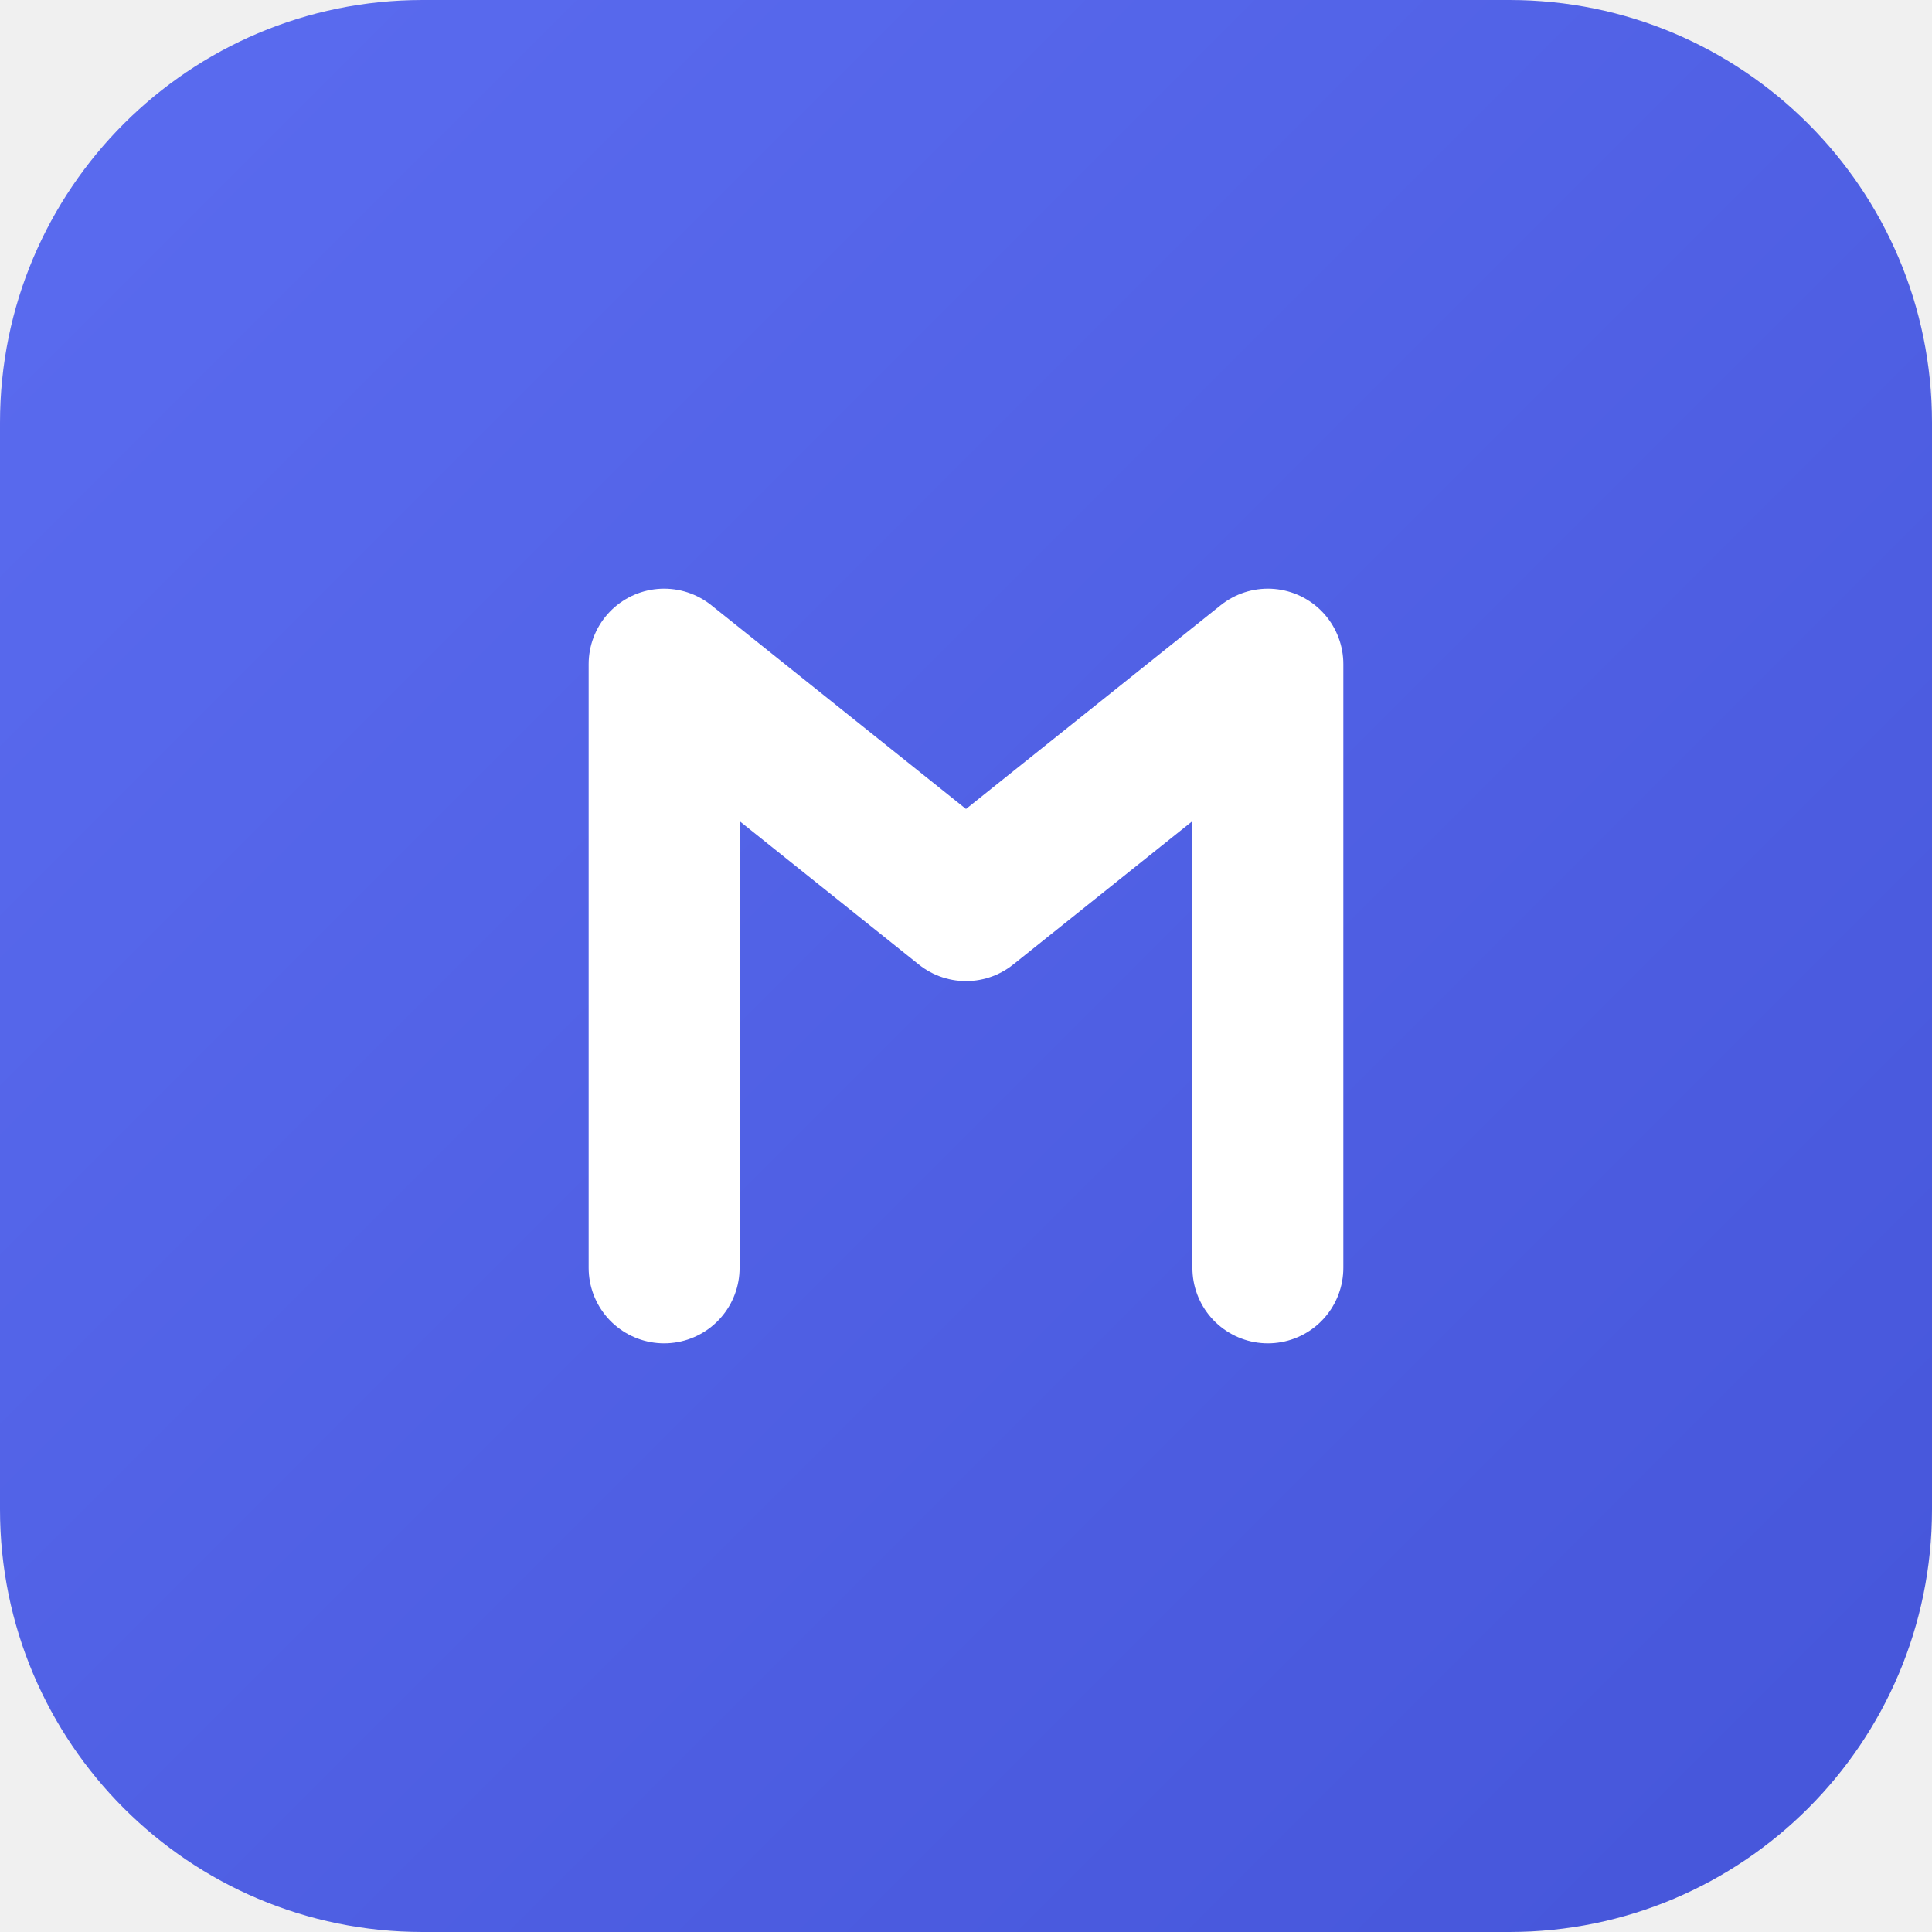
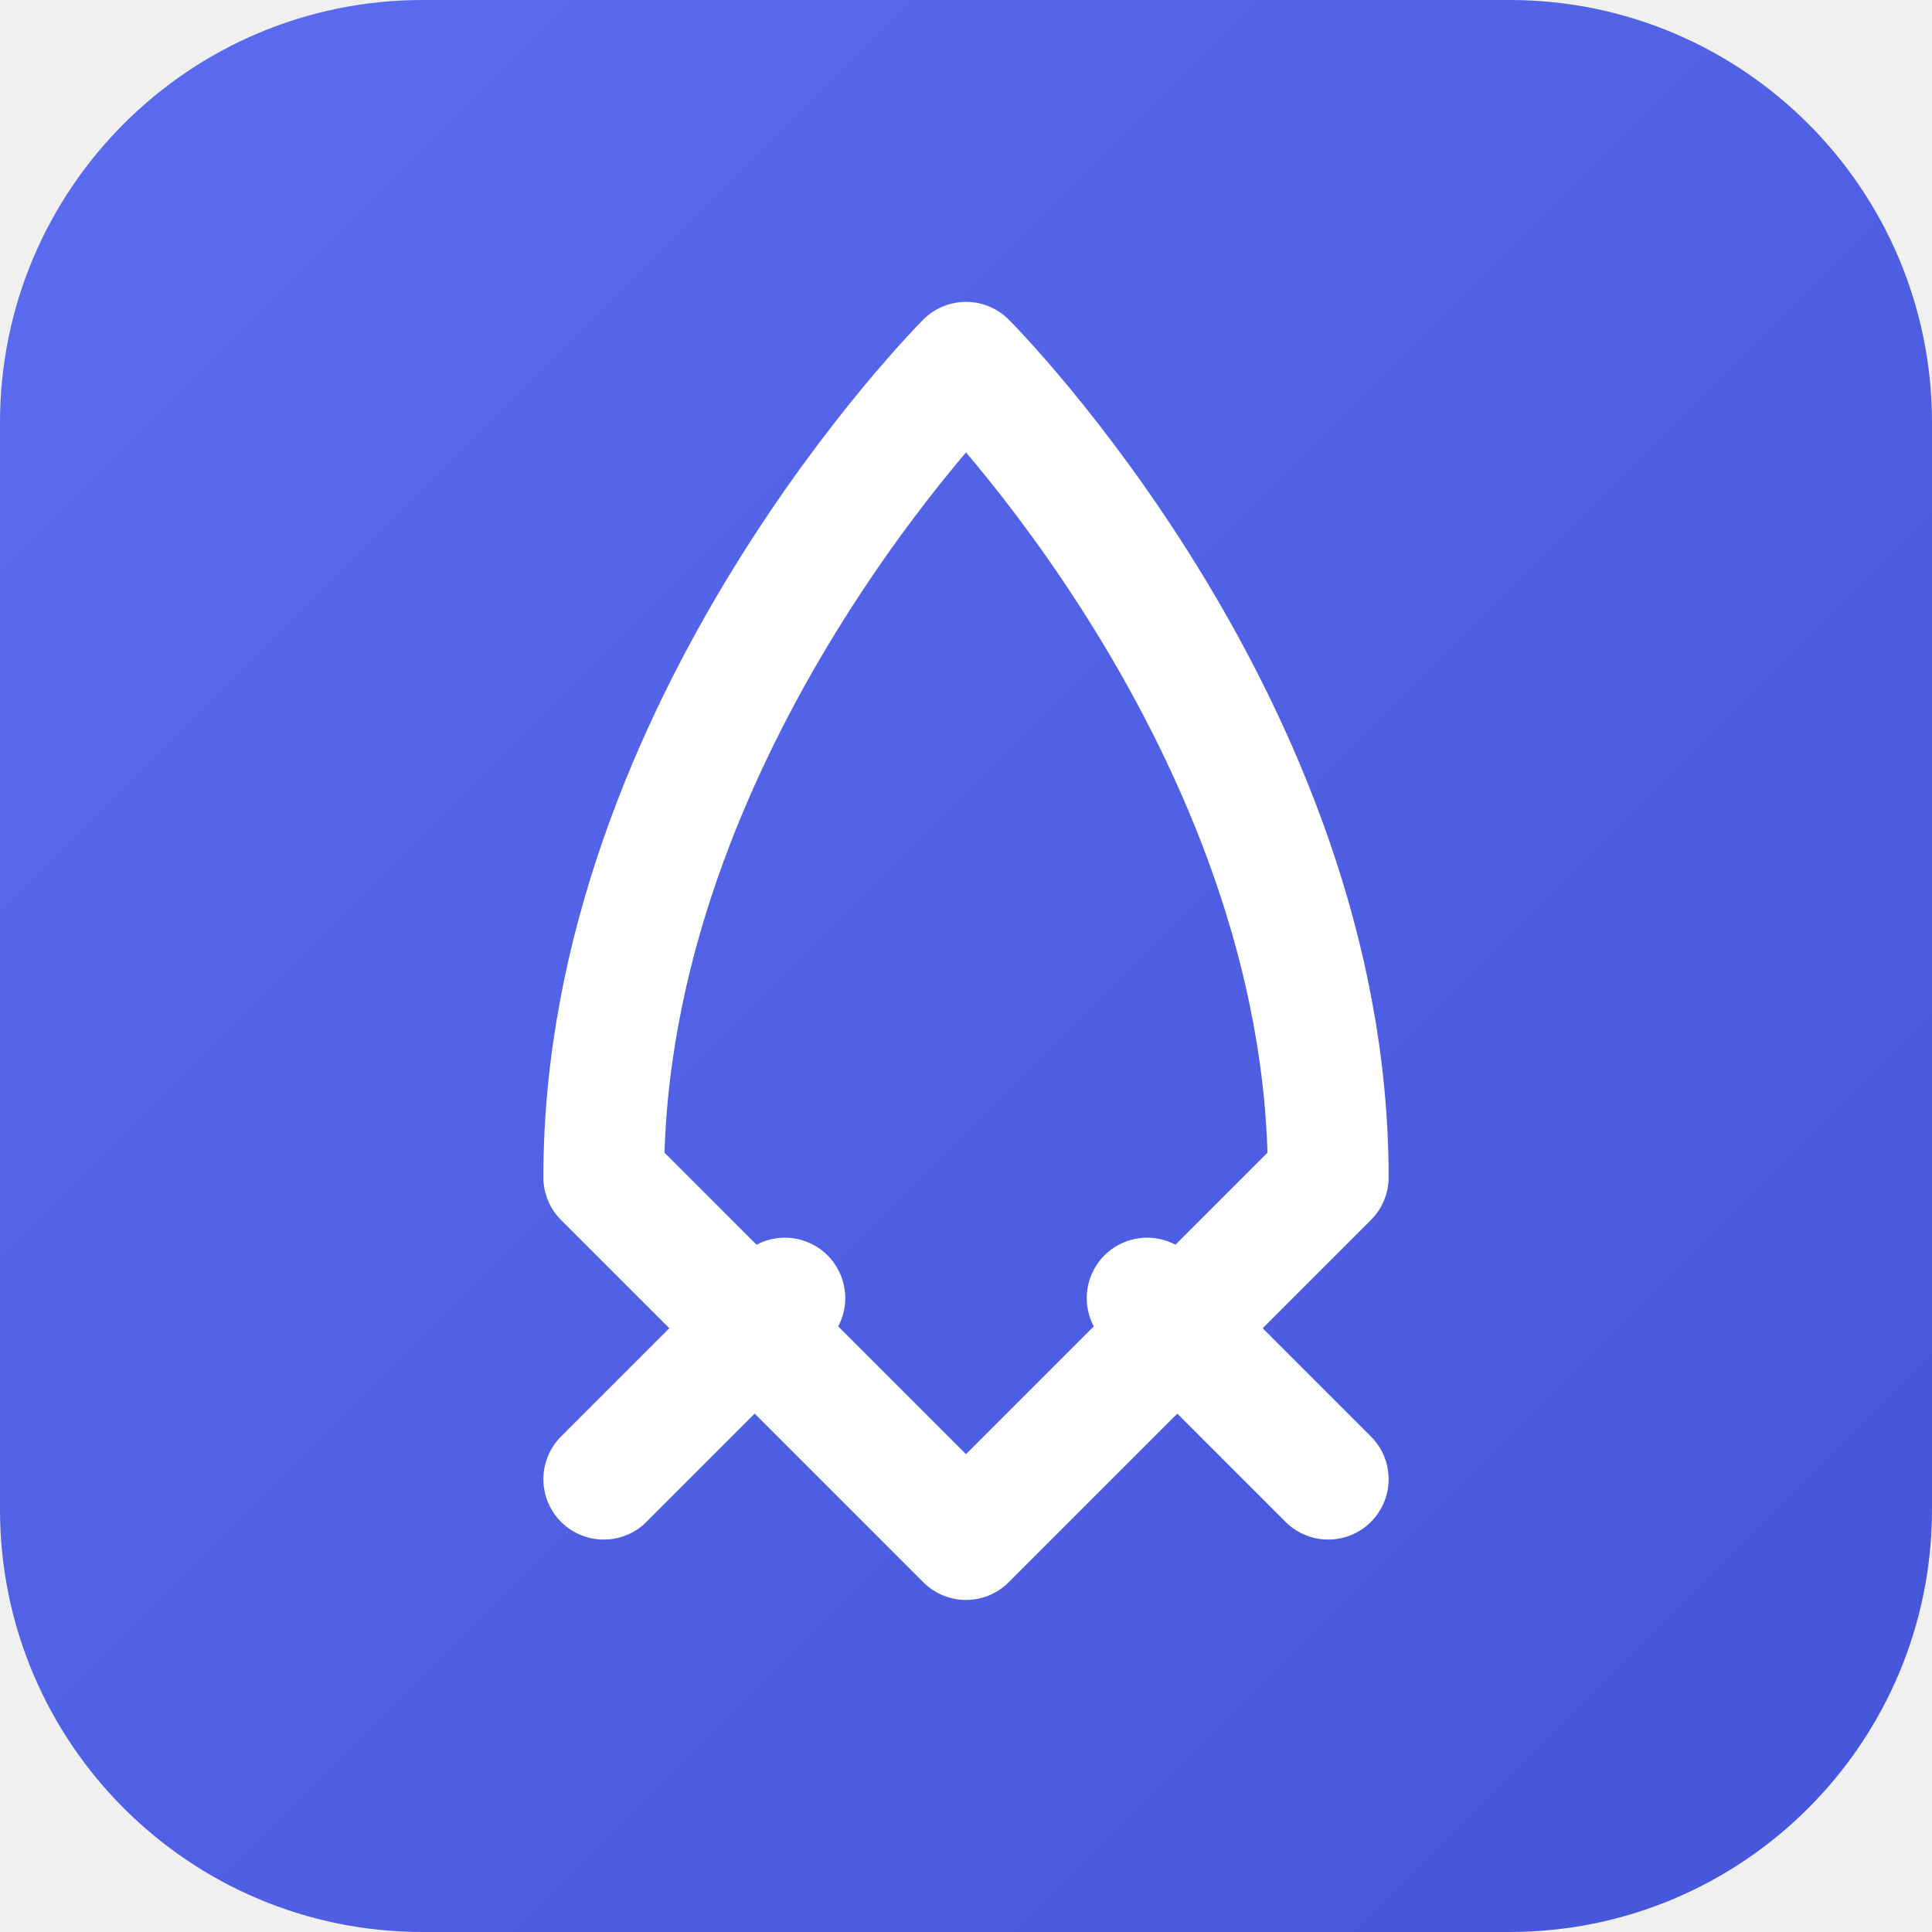
<svg xmlns="http://www.w3.org/2000/svg" viewBox="0 0 32 32">
  <defs>
    <linearGradient id="g" x1="0" y1="0" x2="1" y2="1">
      <stop offset="0%" stop-color="#5b6cf0" />
      <stop offset="100%" stop-color="#4555d9" />
    </linearGradient>
  </defs>
  <rect width="32" height="32" rx="7" fill="url(#g)" />
-   <path d="M11 21V11l5 4 5-4v10" stroke="#fff" stroke-width="2.5" stroke-linecap="round" stroke-linejoin="round" fill="none" />
+   <path d="M16 6c0 0-6 6-6 13.5l6 6 6-6c0-7.5-6-13.5-6-13.5z" stroke="#fff" stroke-width="2" stroke-linecap="round" stroke-linejoin="round" fill="none" />
+   <path d="M13 21.5l-3 3M19 21.5l3 3" stroke="#fff" stroke-width="2" stroke-linecap="round" stroke-linejoin="round" fill="none" />
</svg>
